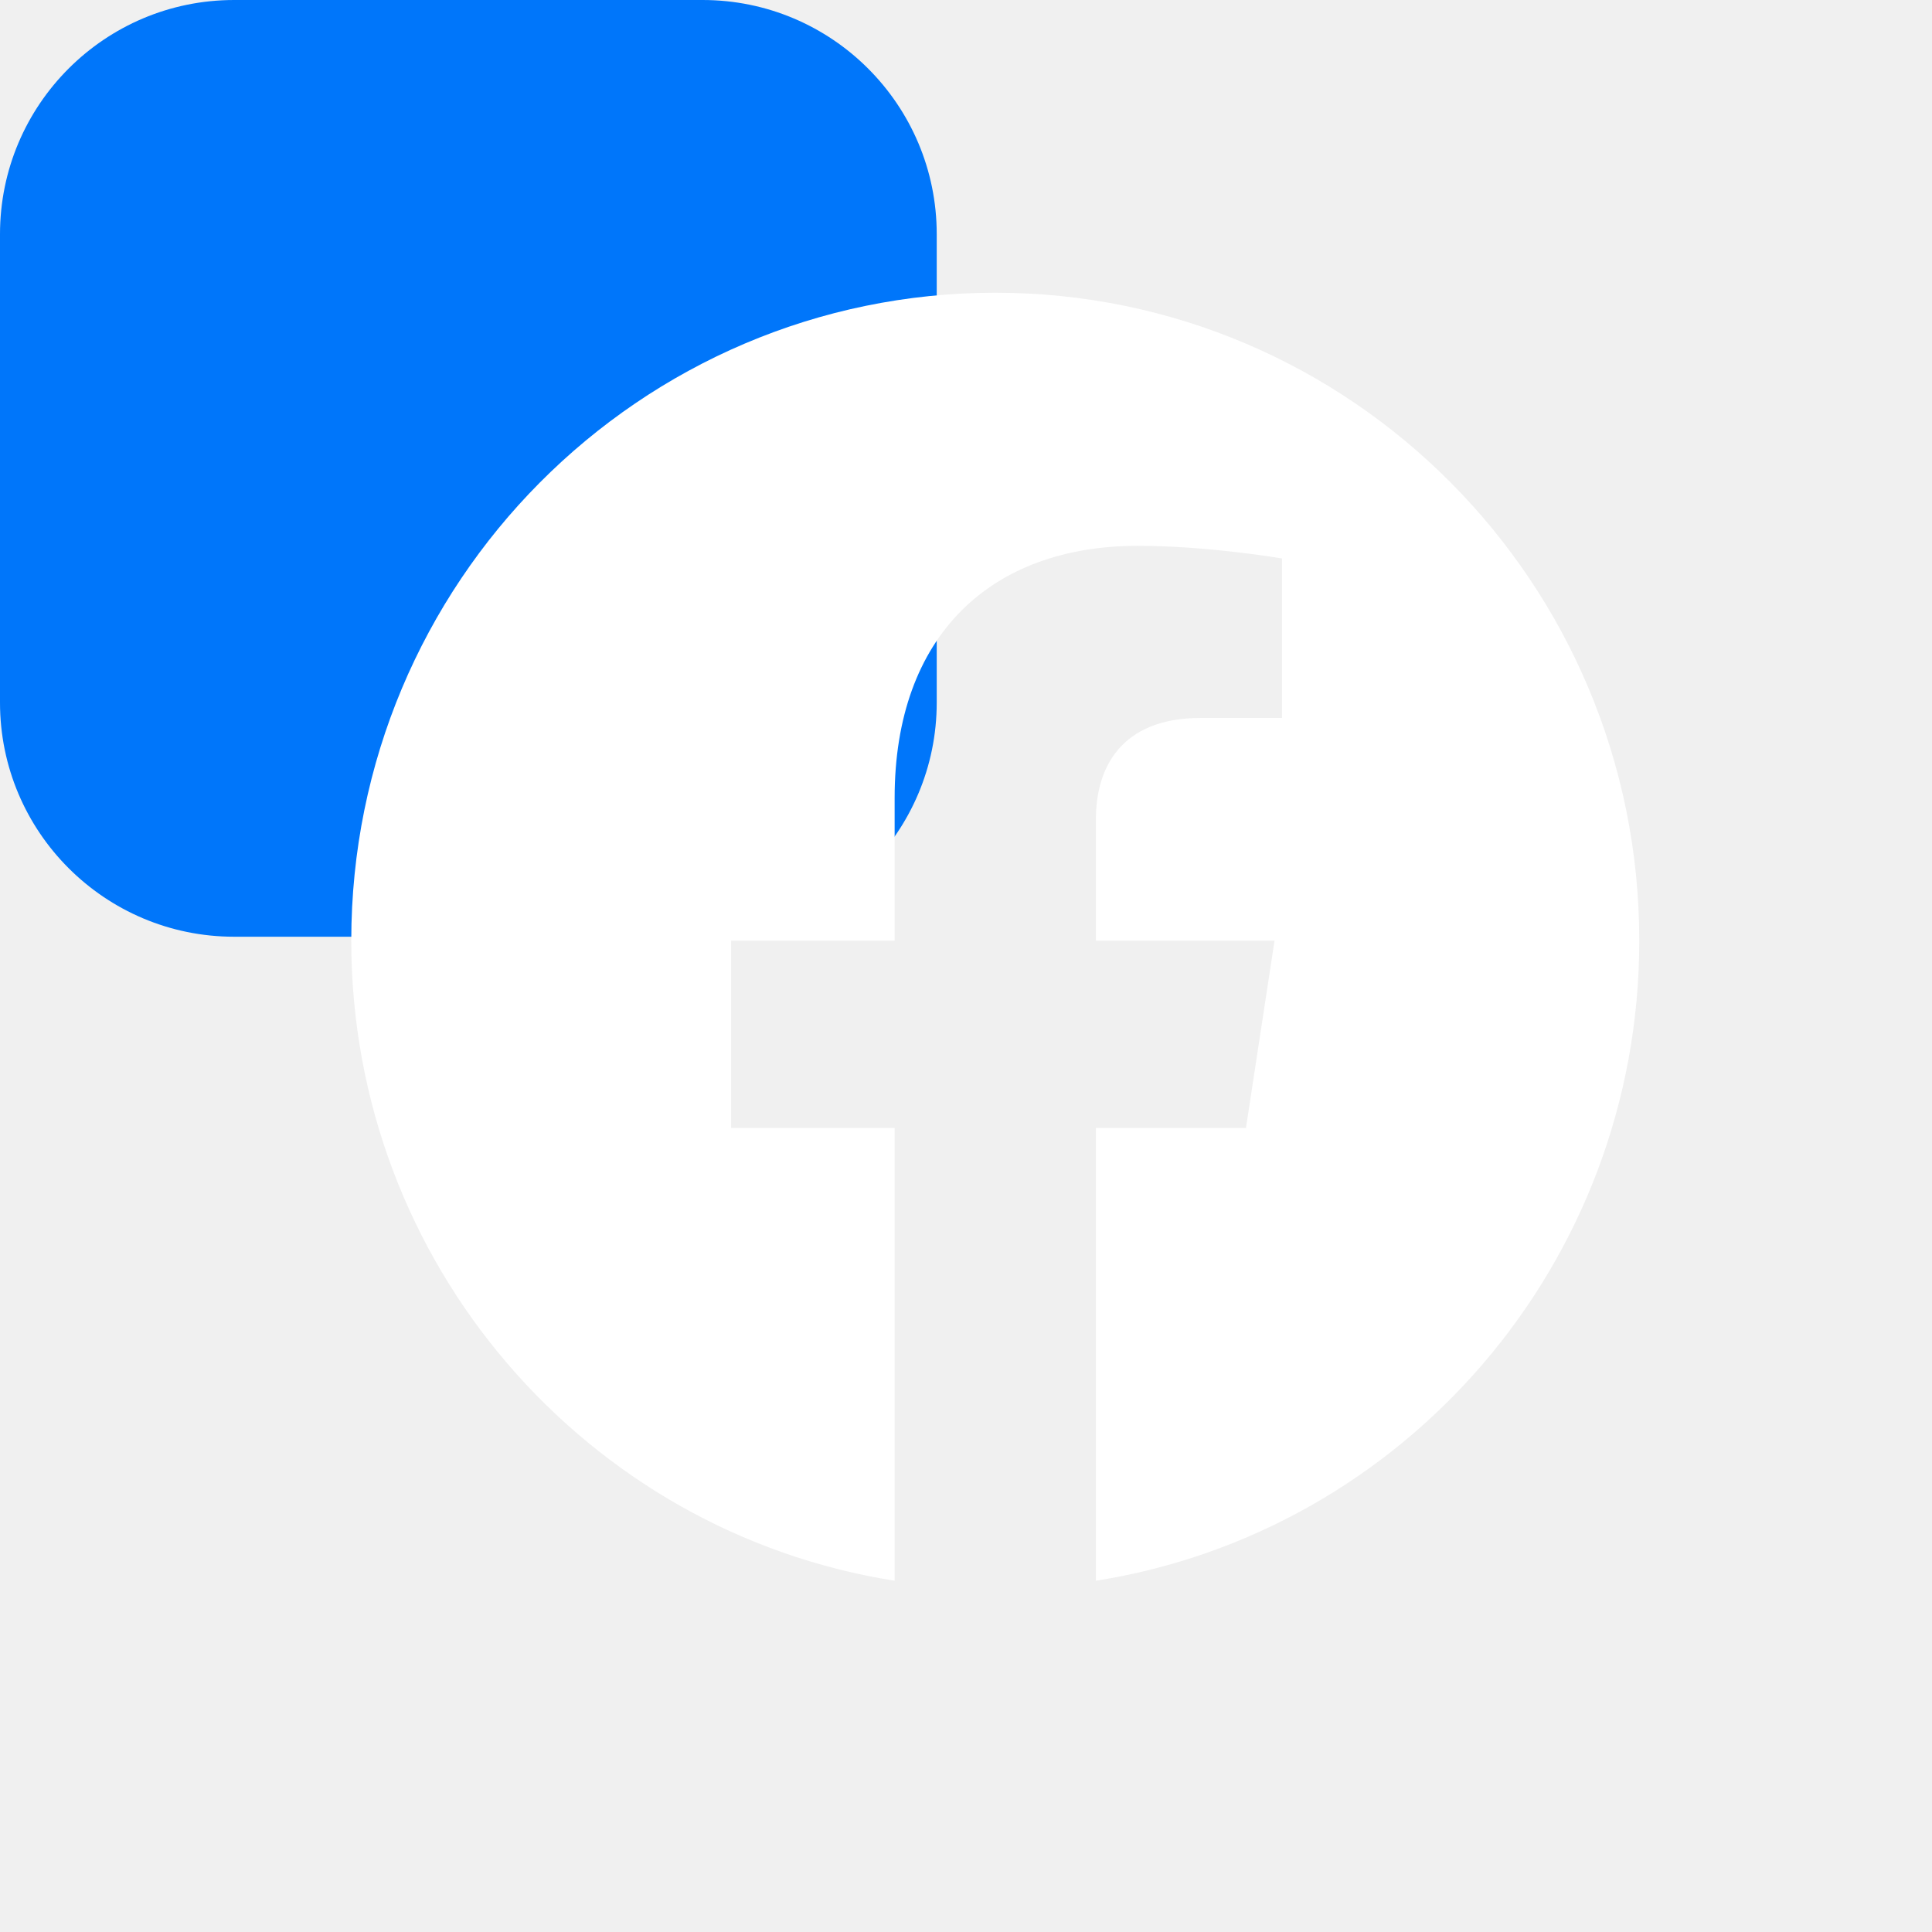
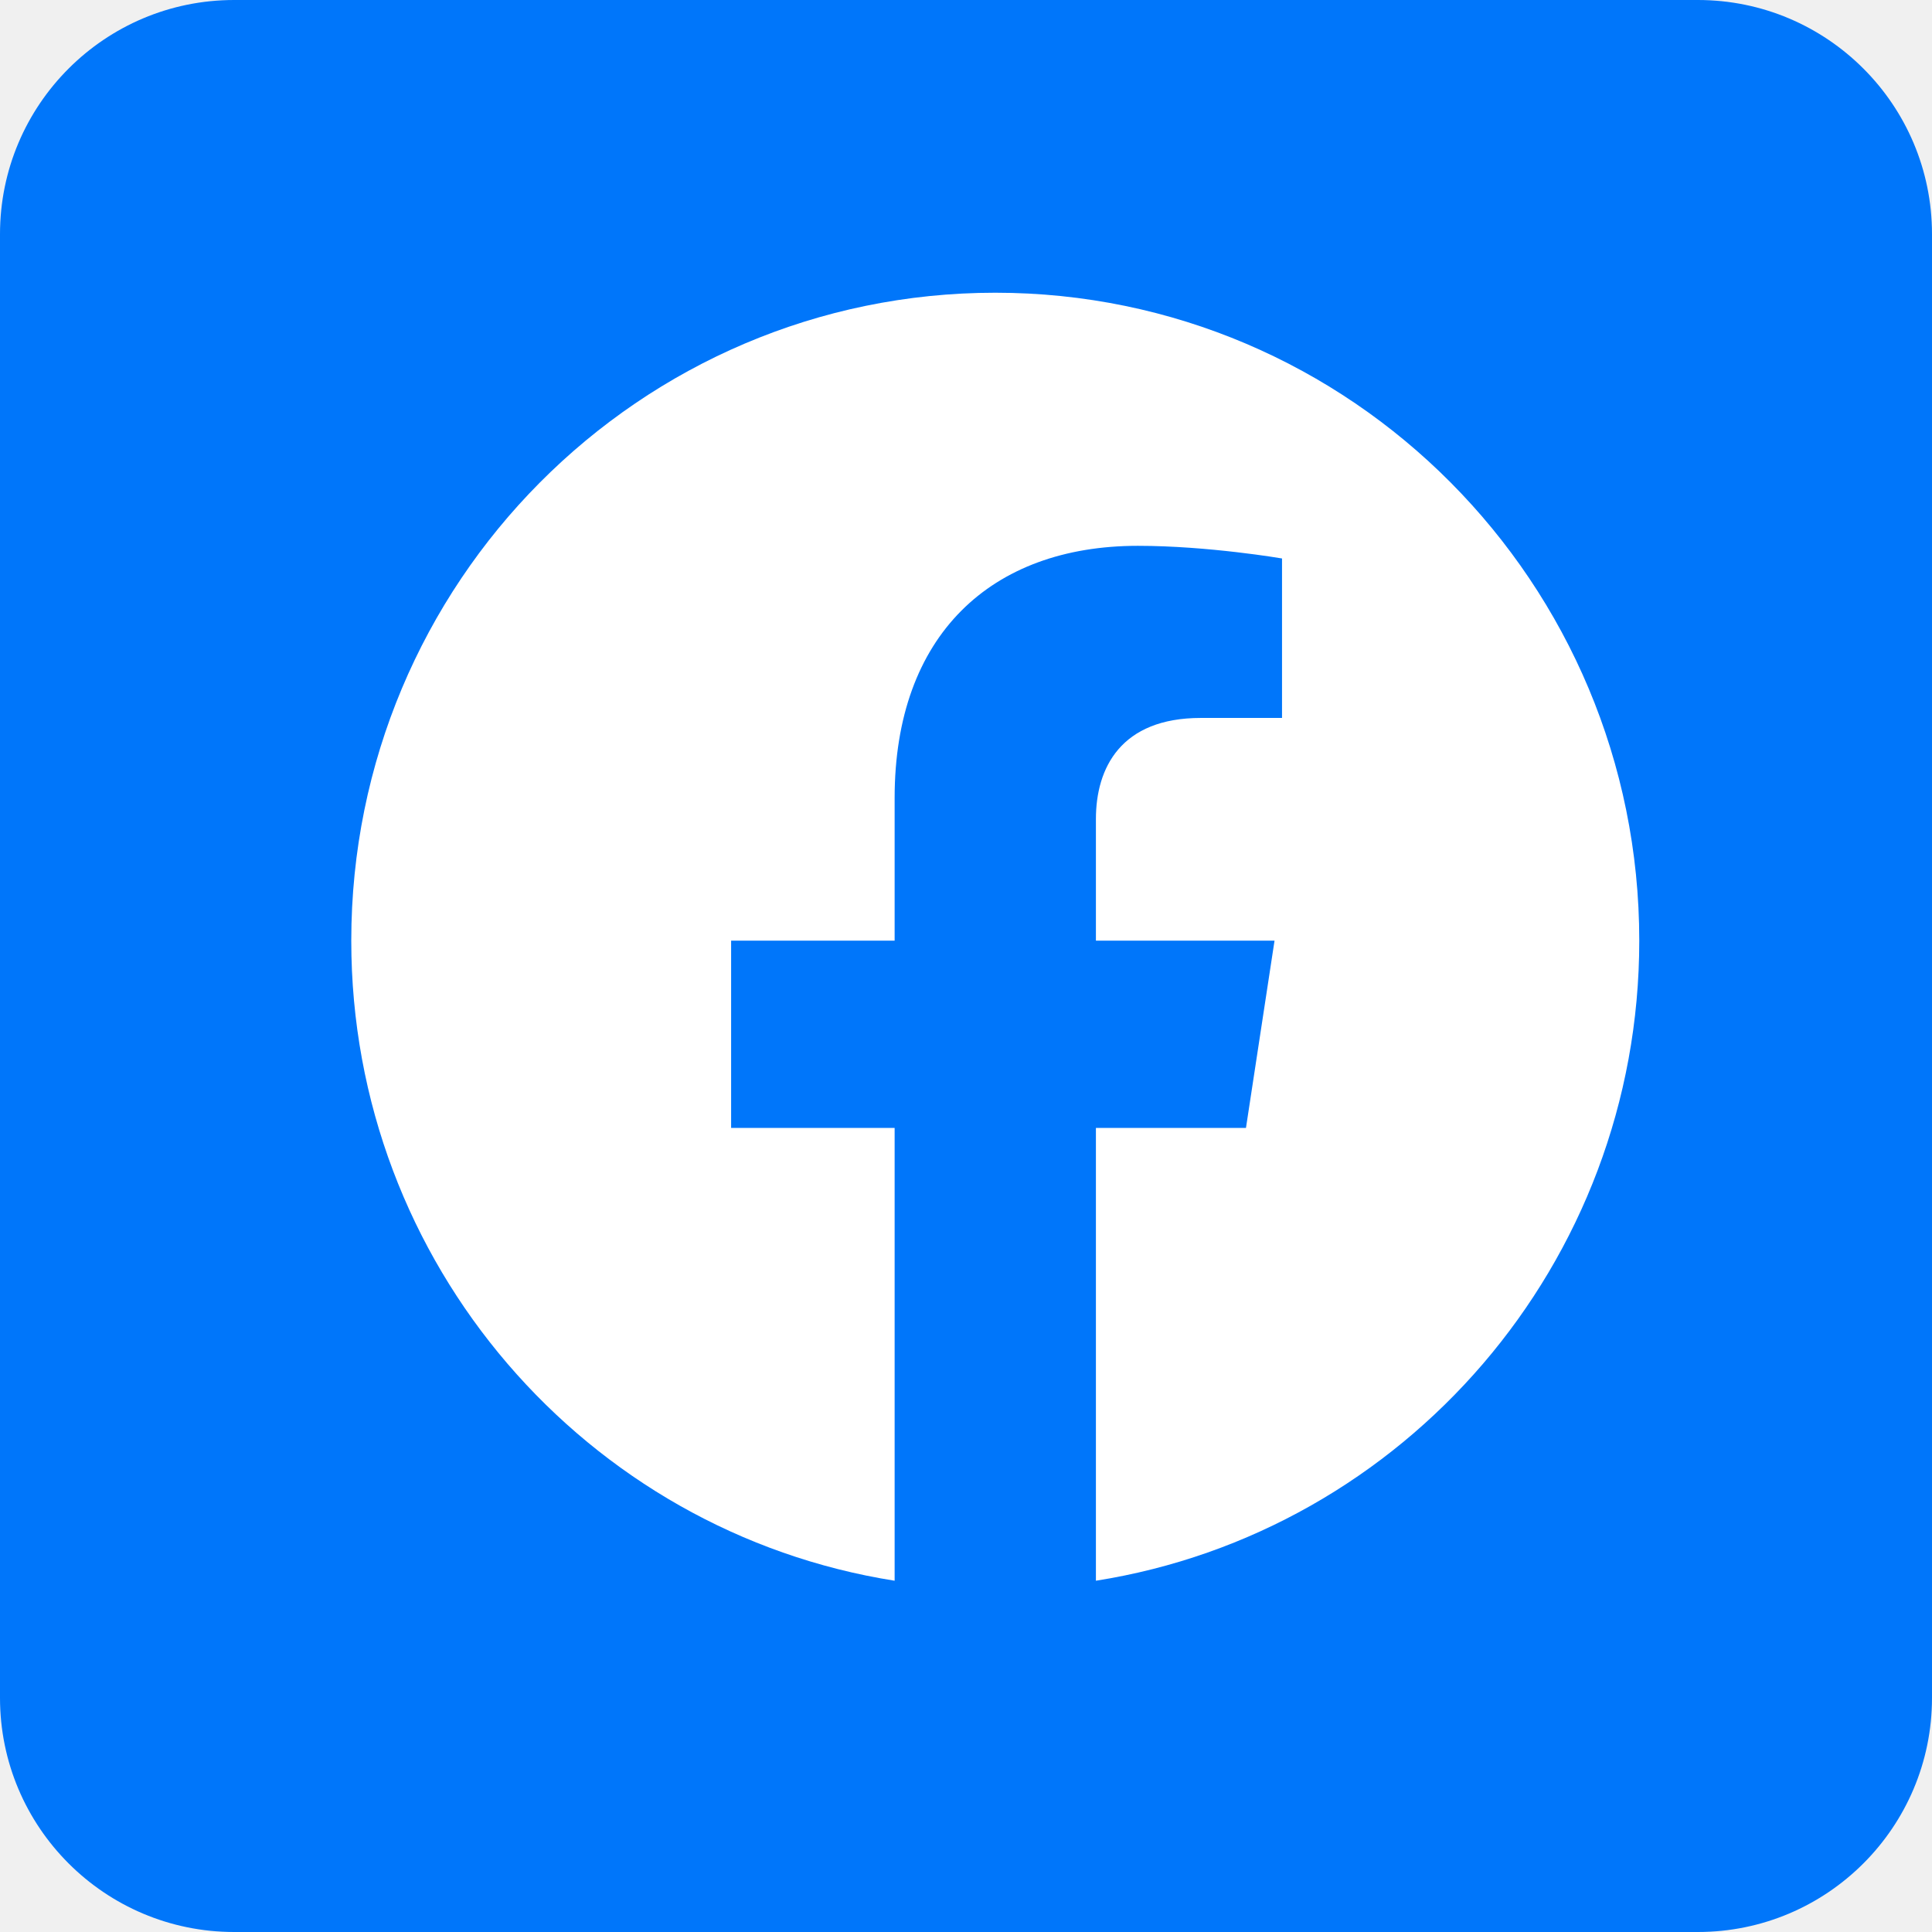
<svg xmlns="http://www.w3.org/2000/svg" width="33" height="33" viewBox="0 0 33 33" fill="none" role="img" aria-labelledby="facebook-logo-icon">
-   <rect width="16" height="16" rx="4" fill="#0076FA" />
+   <rect width="33" height="33" rx="4" fill="#0076FA" />
  <path d="M28 16.067C28 9.955 23.075 5 17 5C10.925 5 6 9.955 6 16.067C6 21.591 10.023 26.17 15.281 27V19.266H12.488V16.067H15.281V13.629C15.281 10.855 16.924 9.323 19.436 9.323C20.64 9.323 21.898 9.539 21.898 9.539V12.263H20.511C19.145 12.263 18.719 13.116 18.719 13.991V16.067H21.77L21.282 19.266H18.719V27C23.977 26.17 28 21.591 28 16.067Z" fill="white" />
</svg>
